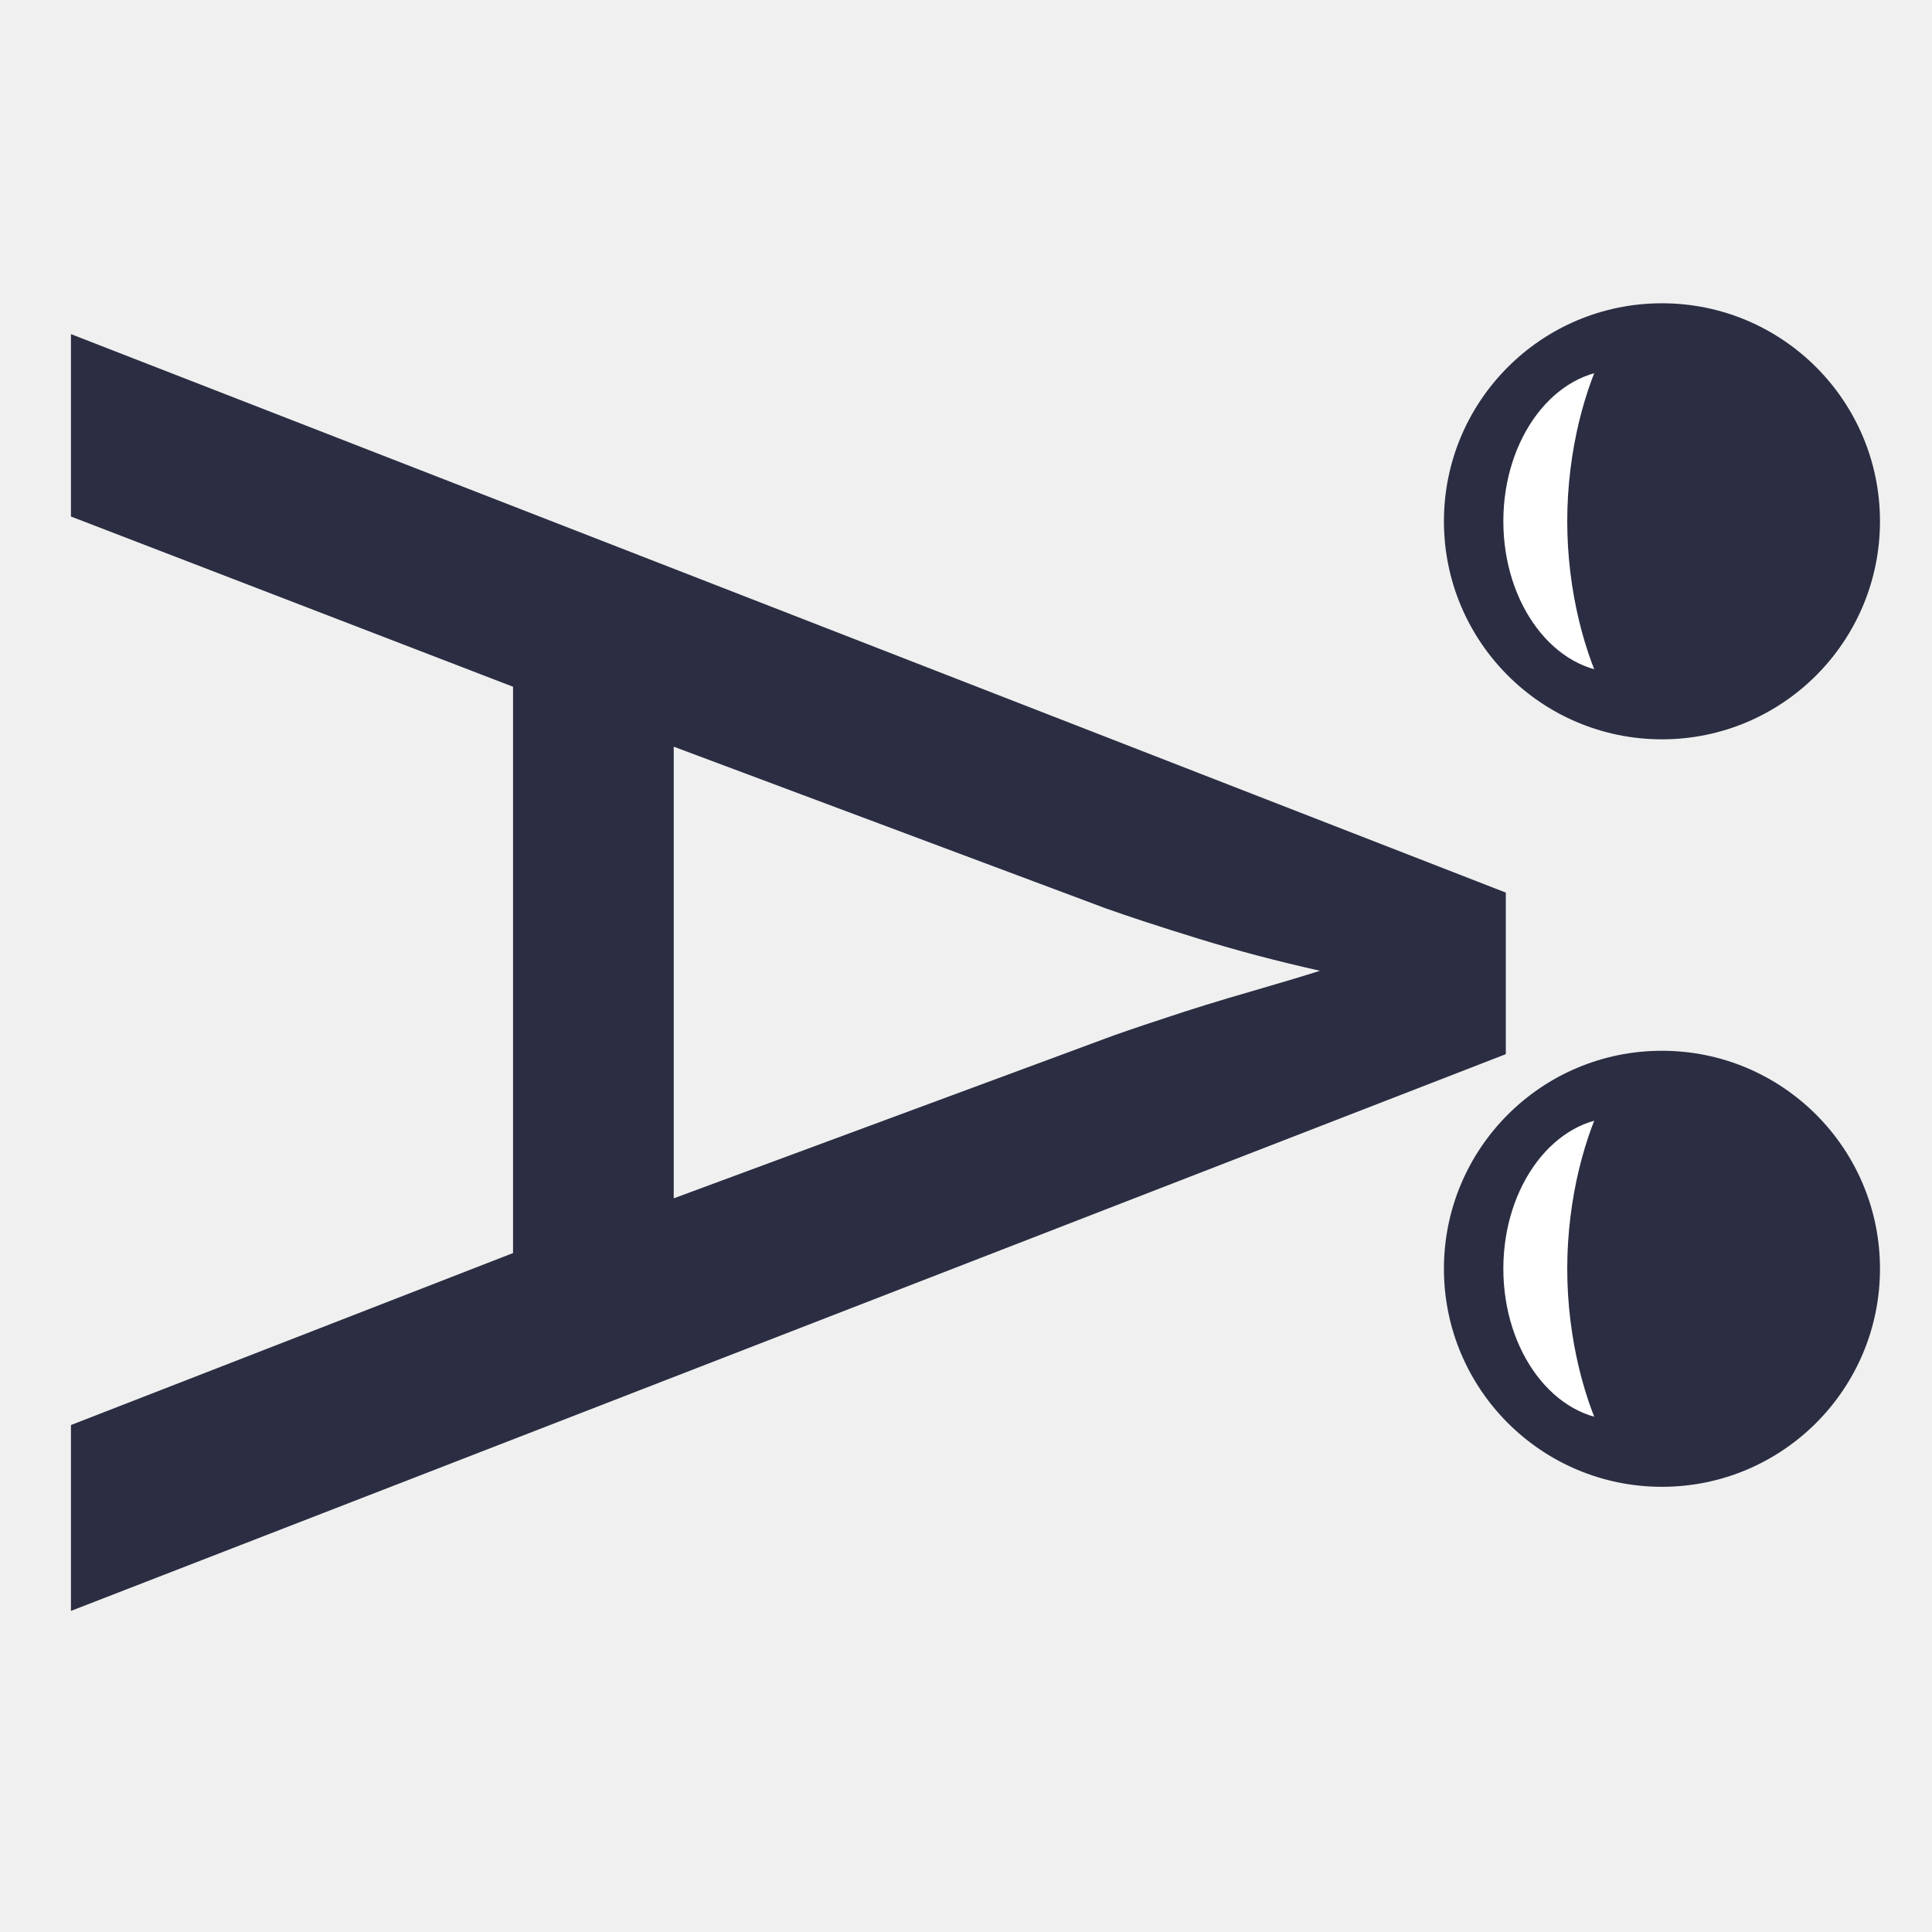
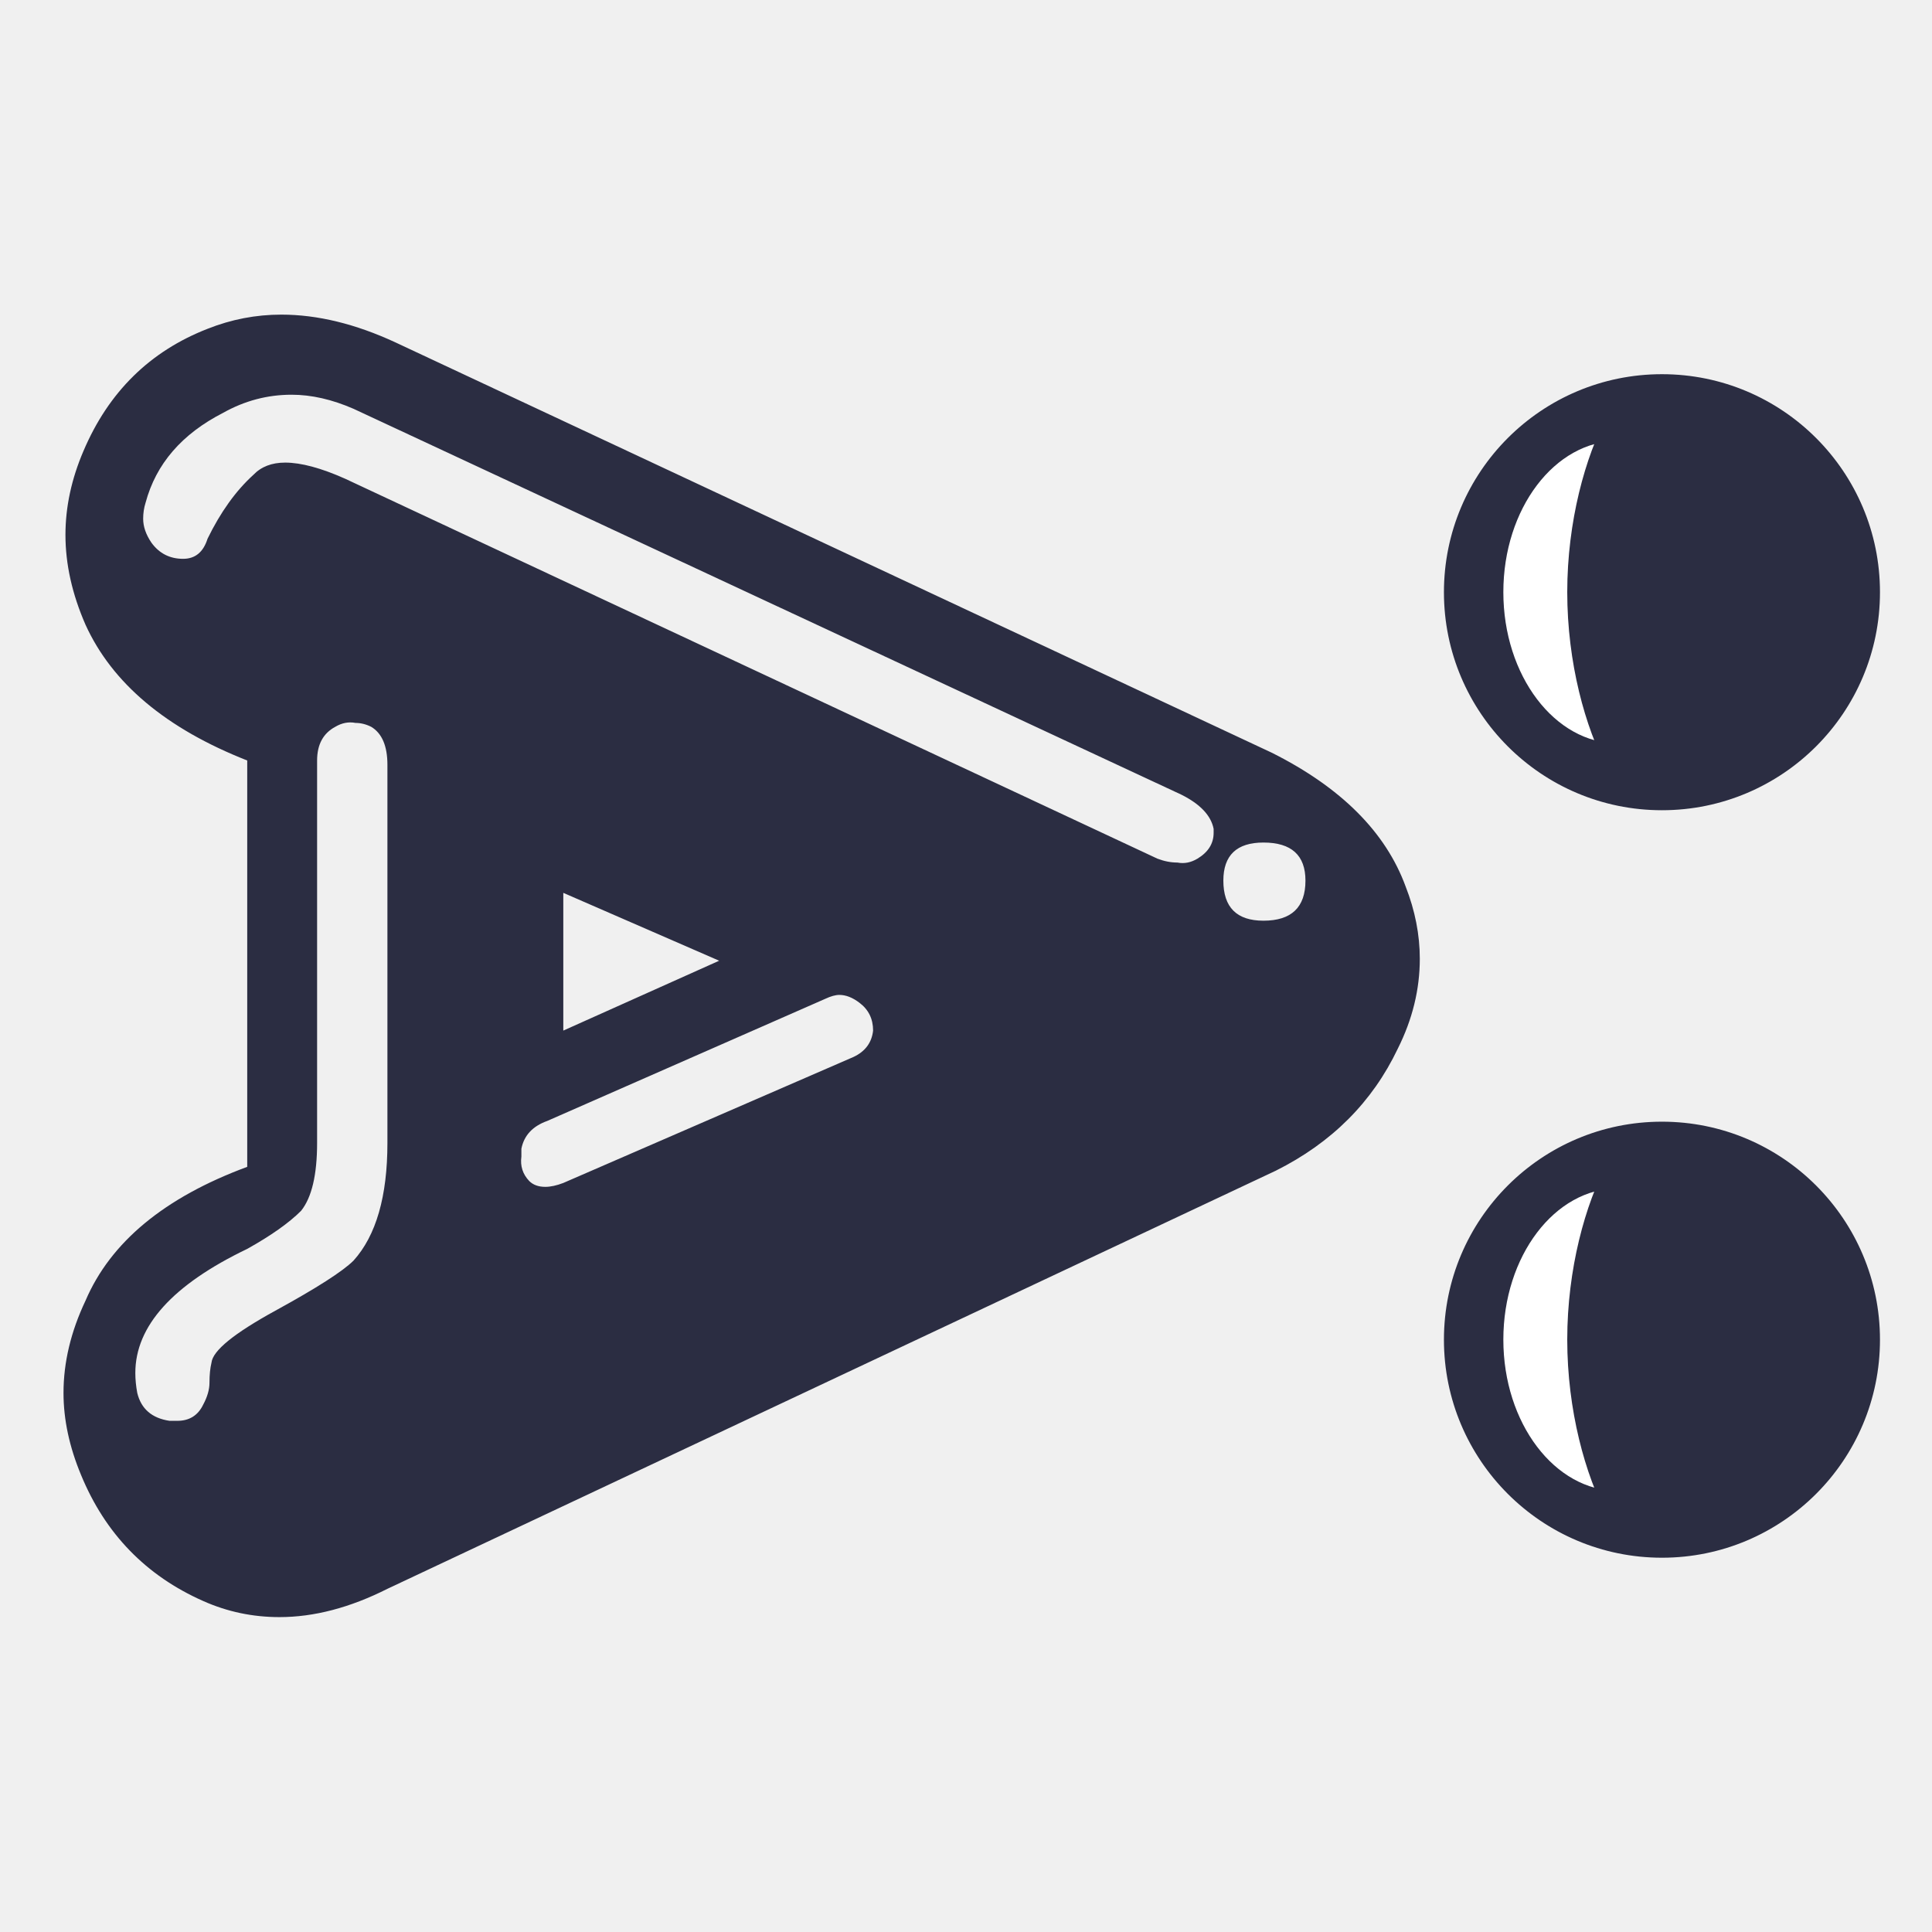
<svg xmlns="http://www.w3.org/2000/svg" clip-rule="evenodd" fill-rule="evenodd" stroke-linecap="round" stroke-linejoin="round" stroke-miterlimit="1.5" version="1.1" viewBox="0 0 150 150" xml:space="preserve">
  <g transform="translate(-435.15 -167.51)">
    <g transform="matrix(1.0862 0 0 1.0862 212.92 -14.436)">
      <rect x="204.59" y="167.51" width="138.1" height="138.1" fill="none" />
    </g>
    <g transform="matrix(.88554 0 0 .88554 291.48 104.96)">
      <g transform="matrix(2.9843e-16 4.8737 -4.8737 2.9843e-16 495.15 -510.16)">
-         <text x="125.181px" y="67.033px" fill="rgb(43,45,66)" font-family="'Frankfurt', sans-serif" font-size="36px">A</text>
+         <path d="m132.71 45.429c0.626-1.248 1.429-2.05 2.407-2.408 0.433-0.17 0.867-0.255 1.3-0.255 0.551 0 1.09 0.132 1.617 0.396 0.96 0.457 1.693 1.189 2.196 2.196l7.521 15.98c0.34 0.674 0.509 1.321 0.509 1.942 0 0.481-0.096 0.938-0.289 1.371-0.457 1.032-1.213 1.764-2.267 2.198-0.504 0.21-0.996 0.316-1.476 0.316-0.551 0-1.104-0.132-1.661-0.396-1.054-0.451-1.856-1.42-2.407-2.909h-7.31c-0.574 1.459-1.388 2.429-2.442 2.909-0.551 0.241-1.09 0.361-1.617 0.361-0.504 0-1.007-0.109-1.511-0.325-1.06-0.451-1.792-1.195-2.196-2.232-0.17-0.428-0.255-0.87-0.255-1.327 0-0.65 0.167-1.335 0.501-2.055l7.38-15.762zm3.742 9.941-1.221 2.804h2.478l-1.257-2.804zm0.686-1.907 2.196 4.999c0.094 0.263 0.261 0.419 0.501 0.466h0.141c0.169 0.023 0.316-0.024 0.439-0.141 0.07-0.07 0.105-0.166 0.105-0.289 0-0.093-0.023-0.202-0.07-0.324l-2.267-5.221c-0.099-0.211-0.258-0.328-0.474-0.352-0.211 0-0.378 0.082-0.501 0.246-0.094 0.123-0.141 0.244-0.141 0.361 0 0.07 0.024 0.155 0.071 0.255zm-4.209 7.875c-0.339 0-0.568 0.097-0.685 0.292-0.047 0.094-0.07 0.189-0.07 0.283-0.024 0.124 0 0.245 0.07 0.363 0.117 0.218 0.319 0.327 0.606 0.327h6.879c0.574 0 0.982 0.096 1.222 0.288 0.216 0.216 0.445 0.539 0.685 0.969 0.644 1.342 1.388 2.013 2.232 2.013 0.117 0 0.237-0.012 0.36-0.035 0.287-0.07 0.454-0.264 0.501-0.58v-0.14c0-0.217-0.097-0.372-0.29-0.465-0.141-0.076-0.273-0.114-0.396-0.114-0.14 0-0.26-0.012-0.36-0.036-0.217-0.023-0.528-0.406-0.936-1.15-0.407-0.743-0.707-1.211-0.9-1.405-0.451-0.407-1.157-0.61-2.117-0.61h-6.801zm0.536-14.283-6.941 14.891c-0.169 0.387-0.254 0.758-0.254 1.116 0 0.433 0.108 0.843 0.325 1.23 0.38 0.743 0.919 1.209 1.616 1.396 0.094 0.03 0.191 0.044 0.29 0.044 0.141 0 0.284-0.049 0.431-0.149 0.193-0.14 0.29-0.33 0.29-0.57 0-0.217-0.12-0.363-0.361-0.439-0.48-0.234-0.863-0.509-1.15-0.825-0.147-0.141-0.22-0.331-0.22-0.571 0-0.286 0.097-0.646 0.29-1.079l6.835-14.613c0.047-0.123 0.07-0.243 0.07-0.36 0.024-0.123 0-0.243-0.07-0.36-0.117-0.194-0.272-0.291-0.465-0.291h-0.071c-0.24 0.047-0.445 0.241-0.615 0.58zm1.546-2.232c-0.456 0-0.685 0.252-0.685 0.756 0 0.48 0.229 0.721 0.685 0.721 0.481 0 0.721-0.241 0.721-0.721 0-0.504-0.24-0.756-0.721-0.756z" fill="#2b2d42" fill-rule="nonzero" />
      </g>
-       <g transform="translate(-27.488)">
-         <circle cx="335.44" cy="116.34" r="18.115" fill="#2b2d42" stroke="#2b2d42" stroke-width="2px" />
-         <g transform="matrix(1.1046 0 0 1.4571 -56.203 -136.2)">
-           <path d="m351.07 163.21c-5.576 0-10.103 4.527-10.103 10.102 0 5.576 4.527 10.103 10.103 10.103-1.673-2.358-3.031-6.073-3.031-10.103 0-4.029 1.358-7.744 3.031-10.102z" fill="#fff" stroke="#2b2d42" stroke-width="2px" />
+       <g transform="translate(0 6.217)">
+         <g transform="translate(-27.488)">
+           <circle cx="335.44" cy="116.34" r="18.115" fill="#2b2d42" stroke="#2b2d42" stroke-width="2px" />
+           <g transform="matrix(1.1046 0 0 1.4571 -56.203 -136.2)">
+             <path d="m351.07 163.21c-5.576 0-10.103 4.527-10.103 10.102 0 5.576 4.527 10.103 10.103 10.103-1.673-2.358-3.031-6.073-3.031-10.103 0-4.029 1.358-7.744 3.031-10.102z" fill="#fff" stroke="#2b2d42" stroke-width="2px" />
+           </g>
        </g>
-       </g>
-       <g transform="translate(-27.488 65.536)">
-         <circle cx="335.44" cy="116.34" r="18.115" fill="#2b2d42" stroke="#2b2d42" stroke-width="2px" />
-         <g transform="matrix(1.1046 0 0 1.4571 -56.203 -136.2)">
-           <path d="m351.07 163.21c-5.576 0-10.103 4.527-10.103 10.102 0 5.576 4.527 10.103 10.103 10.103-1.673-2.358-3.031-6.073-3.031-10.103 0-4.029 1.358-7.744 3.031-10.102z" fill="#fff" stroke="#2b2d42" stroke-width="2px" />
+         <g transform="translate(-27.488 65.536)">
+           <circle cx="335.44" cy="116.34" r="18.115" fill="#2b2d42" stroke="#2b2d42" stroke-width="2px" />
+           <g transform="matrix(1.1046 0 0 1.4571 -56.203 -136.2)">
+             <path d="m351.07 163.21c-5.576 0-10.103 4.527-10.103 10.102 0 5.576 4.527 10.103 10.103 10.103-1.673-2.358-3.031-6.073-3.031-10.103 0-4.029 1.358-7.744 3.031-10.102z" fill="#fff" stroke="#2b2d42" stroke-width="2px" />
+           </g>
        </g>
      </g>
    </g>
  </g>
</svg>
